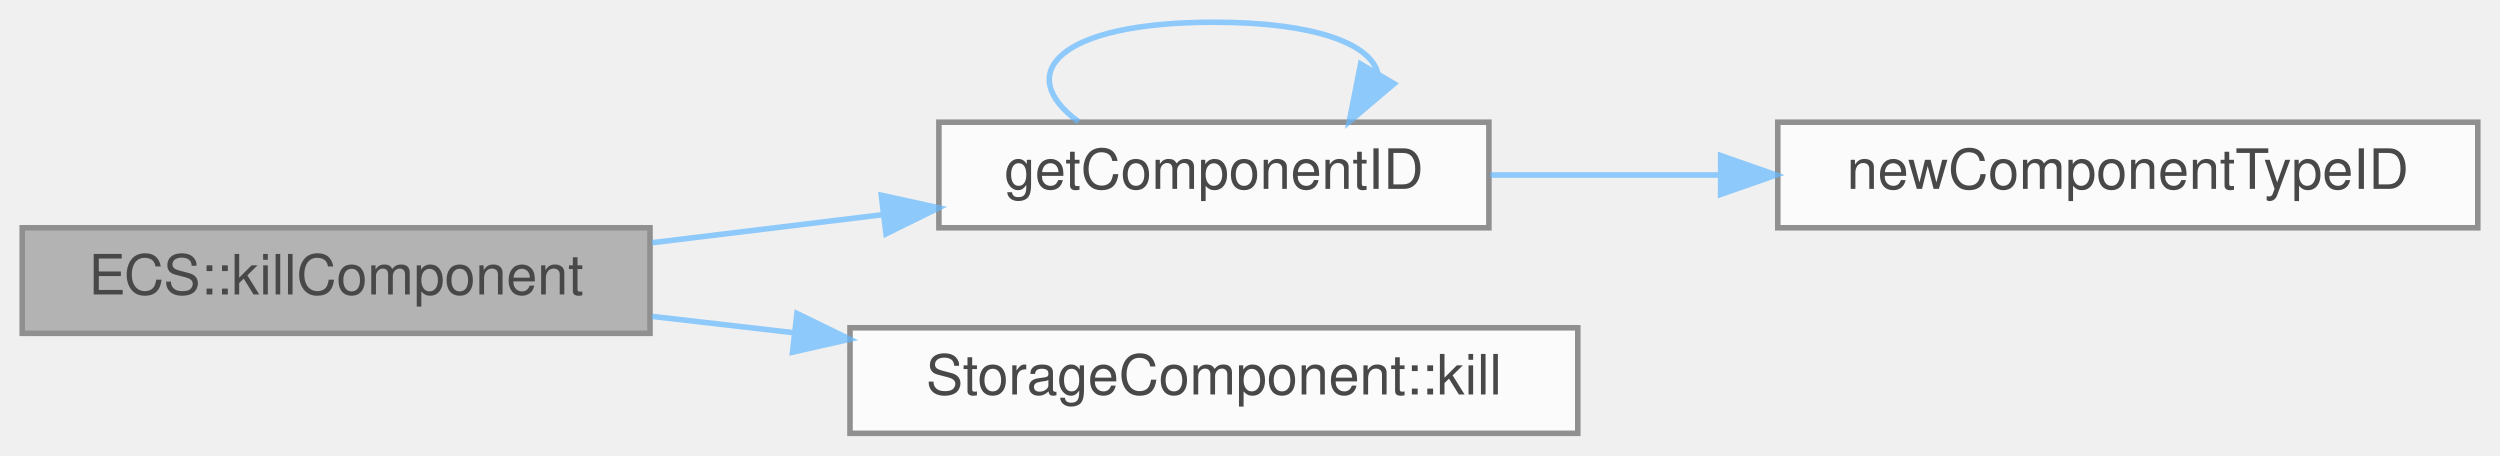
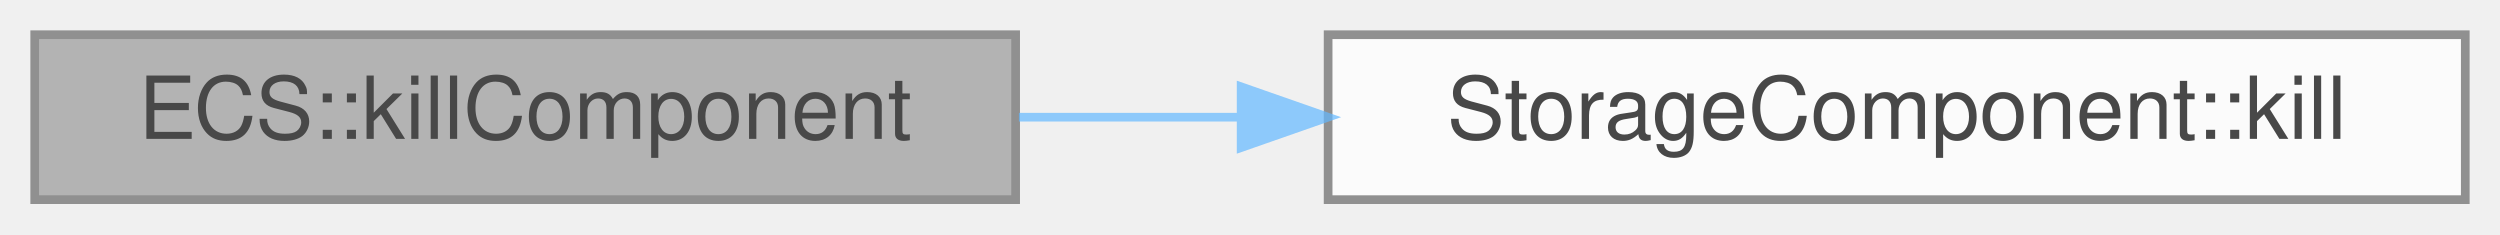
- <svg xmlns="http://www.w3.org/2000/svg" xmlns:xlink="http://www.w3.org/1999/xlink" width="450pt" height="82pt" viewBox="0.00 0.00 450.00 82.00">
+ <svg xmlns="http://www.w3.org/2000/svg" xmlns:xlink="http://www.w3.org/1999/xlink" width="288pt" height="27pt" viewBox="0.00 0.00 288.00 27.00">
  <svg id="main" version="1.1" xml:space="preserve">
    <style type="text/css">
.node, .edge {opacity: 0.7;}
.node.selected, .edge.selected {opacity: 1;}
.edge:hover path { stroke: red; }
.edge:hover polygon { stroke: red; fill: red; }
</style>
    <svg id="graph" class="graph">
-       <g id="graph0" class="graph" transform="scale(1 1) rotate(0) translate(4 78)">
+       <g id="graph0" class="graph" transform="scale(1 1) rotate(0) translate(4 23)">
        <g id="Node000001" class="node">
          <g id="a_Node000001">
-             <a xlink:title="Removes a specific component from an entity.">
-               <polygon fill="#999999" stroke="#666666" points="113,-37 0,-37 0,-18 113,-18 113,-37" />
-               <text text-anchor="middle" x="56.5" y="-25" font-family="Helvetica,sans-Serif" font-size="10.00">ECS::killComponent</text>
+             <a xlink:title=" ">
+               <polygon fill="#999999" stroke="#666666" points="113,-19 0,-19 0,0 113,0 113,-19" />
+               <text text-anchor="middle" x="56.5" y="-7" font-family="Helvetica,sans-Serif" font-size="10.00">ECS::killComponent</text>
            </a>
          </g>
        </g>
        <g id="Node000002" class="node">
          <g id="a_Node000002">
-             <a xlink:href="server_2ecs_8hpp.html#a5a868f82168f3b251aa7ca758686125c" target="_top" xlink:title=" ">
-               <polygon fill="white" stroke="#666666" points="264,-56 165,-56 165,-37 264,-37 264,-56" />
-               <text text-anchor="middle" x="214.5" y="-44" font-family="Helvetica,sans-Serif" font-size="10.00">getComponentID</text>
+             <a xlink:href="classStorageComponent.html#a9584f43386171c9196aa127830fbbf5a" target="_top" xlink:title="Removes the component from the entity.">
+               <polygon fill="white" stroke="#666666" points="280,-19 149,-19 149,0 280,0 280,-19" />
+               <text text-anchor="middle" x="214.5" y="-7" font-family="Helvetica,sans-Serif" font-size="10.00">StorageComponent::kill</text>
            </a>
          </g>
        </g>
        <g id="edge1_Node000001_Node000002" class="edge">
          <g id="a_edge1_Node000001_Node000002">
            <a xlink:title=" ">
-               <path fill="none" stroke="#63b8ff" d="M113.38,-34.31C126.82,-35.94 141.23,-37.7 154.8,-39.35" />
-               <polygon fill="#63b8ff" stroke="#63b8ff" points="154.63,-42.86 164.98,-40.59 155.48,-35.91 154.63,-42.86" />
-             </a>
-           </g>
-         </g>
-         <g id="Node000004" class="node">
-           <g id="a_Node000004">
-             <a xlink:href="classStorageComponent.html#a9584f43386171c9196aa127830fbbf5a" target="_top" xlink:title="Removes the component from the entity.">
-               <polygon fill="white" stroke="#666666" points="280,-19 149,-19 149,0 280,0 280,-19" />
-               <text text-anchor="middle" x="214.5" y="-7" font-family="Helvetica,sans-Serif" font-size="10.00">StorageComponent::kill</text>
-             </a>
-           </g>
-         </g>
-         <g id="edge4_Node000001_Node000004" class="edge">
-           <g id="a_edge4_Node000001_Node000004">
-             <a xlink:title=" ">
-               <path fill="none" stroke="#63b8ff" d="M113.38,-21.05C121.67,-20.1 130.33,-19.1 138.93,-18.1" />
-               <polygon fill="#63b8ff" stroke="#63b8ff" points="139.45,-21.57 148.98,-16.94 138.65,-14.61 139.45,-21.57" />
-             </a>
-           </g>
-         </g>
-         <g id="edge2_Node000002_Node000002" class="edge">
-           <g id="a_edge2_Node000002_Node000002">
-             <a xlink:title=" ">
-               <path fill="none" stroke="#63b8ff" d="M190.15,-56.08C178.3,-64.73 186.42,-74 214.5,-74 232.93,-74 242.76,-70.01 243.99,-64.82" />
-               <polygon fill="#63b8ff" stroke="#63b8ff" points="246.94,-62.93 238.85,-56.08 240.91,-66.48 246.94,-62.93" />
-             </a>
-           </g>
-         </g>
-         <g id="Node000003" class="node">
-           <g id="a_Node000003">
-             <a xlink:href="engine_2ecs_2ecs_8hpp.html#afdb02fc115de82c93e814ac1d3a64c06" target="_top" xlink:title="Generates a new unique ComponentTypeID.">
-               <polygon fill="white" stroke="#666666" points="442,-56 316,-56 316,-37 442,-37 442,-56" />
-               <text text-anchor="middle" x="379" y="-44" font-family="Helvetica,sans-Serif" font-size="10.00">newComponentTypeID</text>
-             </a>
-           </g>
-         </g>
-         <g id="edge3_Node000002_Node000003" class="edge">
-           <g id="a_edge3_Node000002_Node000003">
-             <a xlink:title=" ">
-               <path fill="none" stroke="#63b8ff" d="M264.26,-46.5C277.27,-46.5 291.62,-46.5 305.61,-46.5" />
-               <polygon fill="#63b8ff" stroke="#63b8ff" points="305.71,-50 315.71,-46.5 305.71,-43 305.71,-50" />
+               <path fill="none" stroke="#63b8ff" d="M113.38,-9.5C121.67,-9.5 130.33,-9.5 138.93,-9.5" />
+               <polygon fill="#63b8ff" stroke="#63b8ff" points="138.98,-13 148.98,-9.5 138.98,-6 138.98,-13" />
            </a>
          </g>
        </g>
      </g>
    </svg>
  </svg>
  <style type="text/css">

[data-mouse-over-selected='false'] { opacity: 0.7; }
[data-mouse-over-selected='true']  { opacity: 1.0; }

</style>
</svg>
